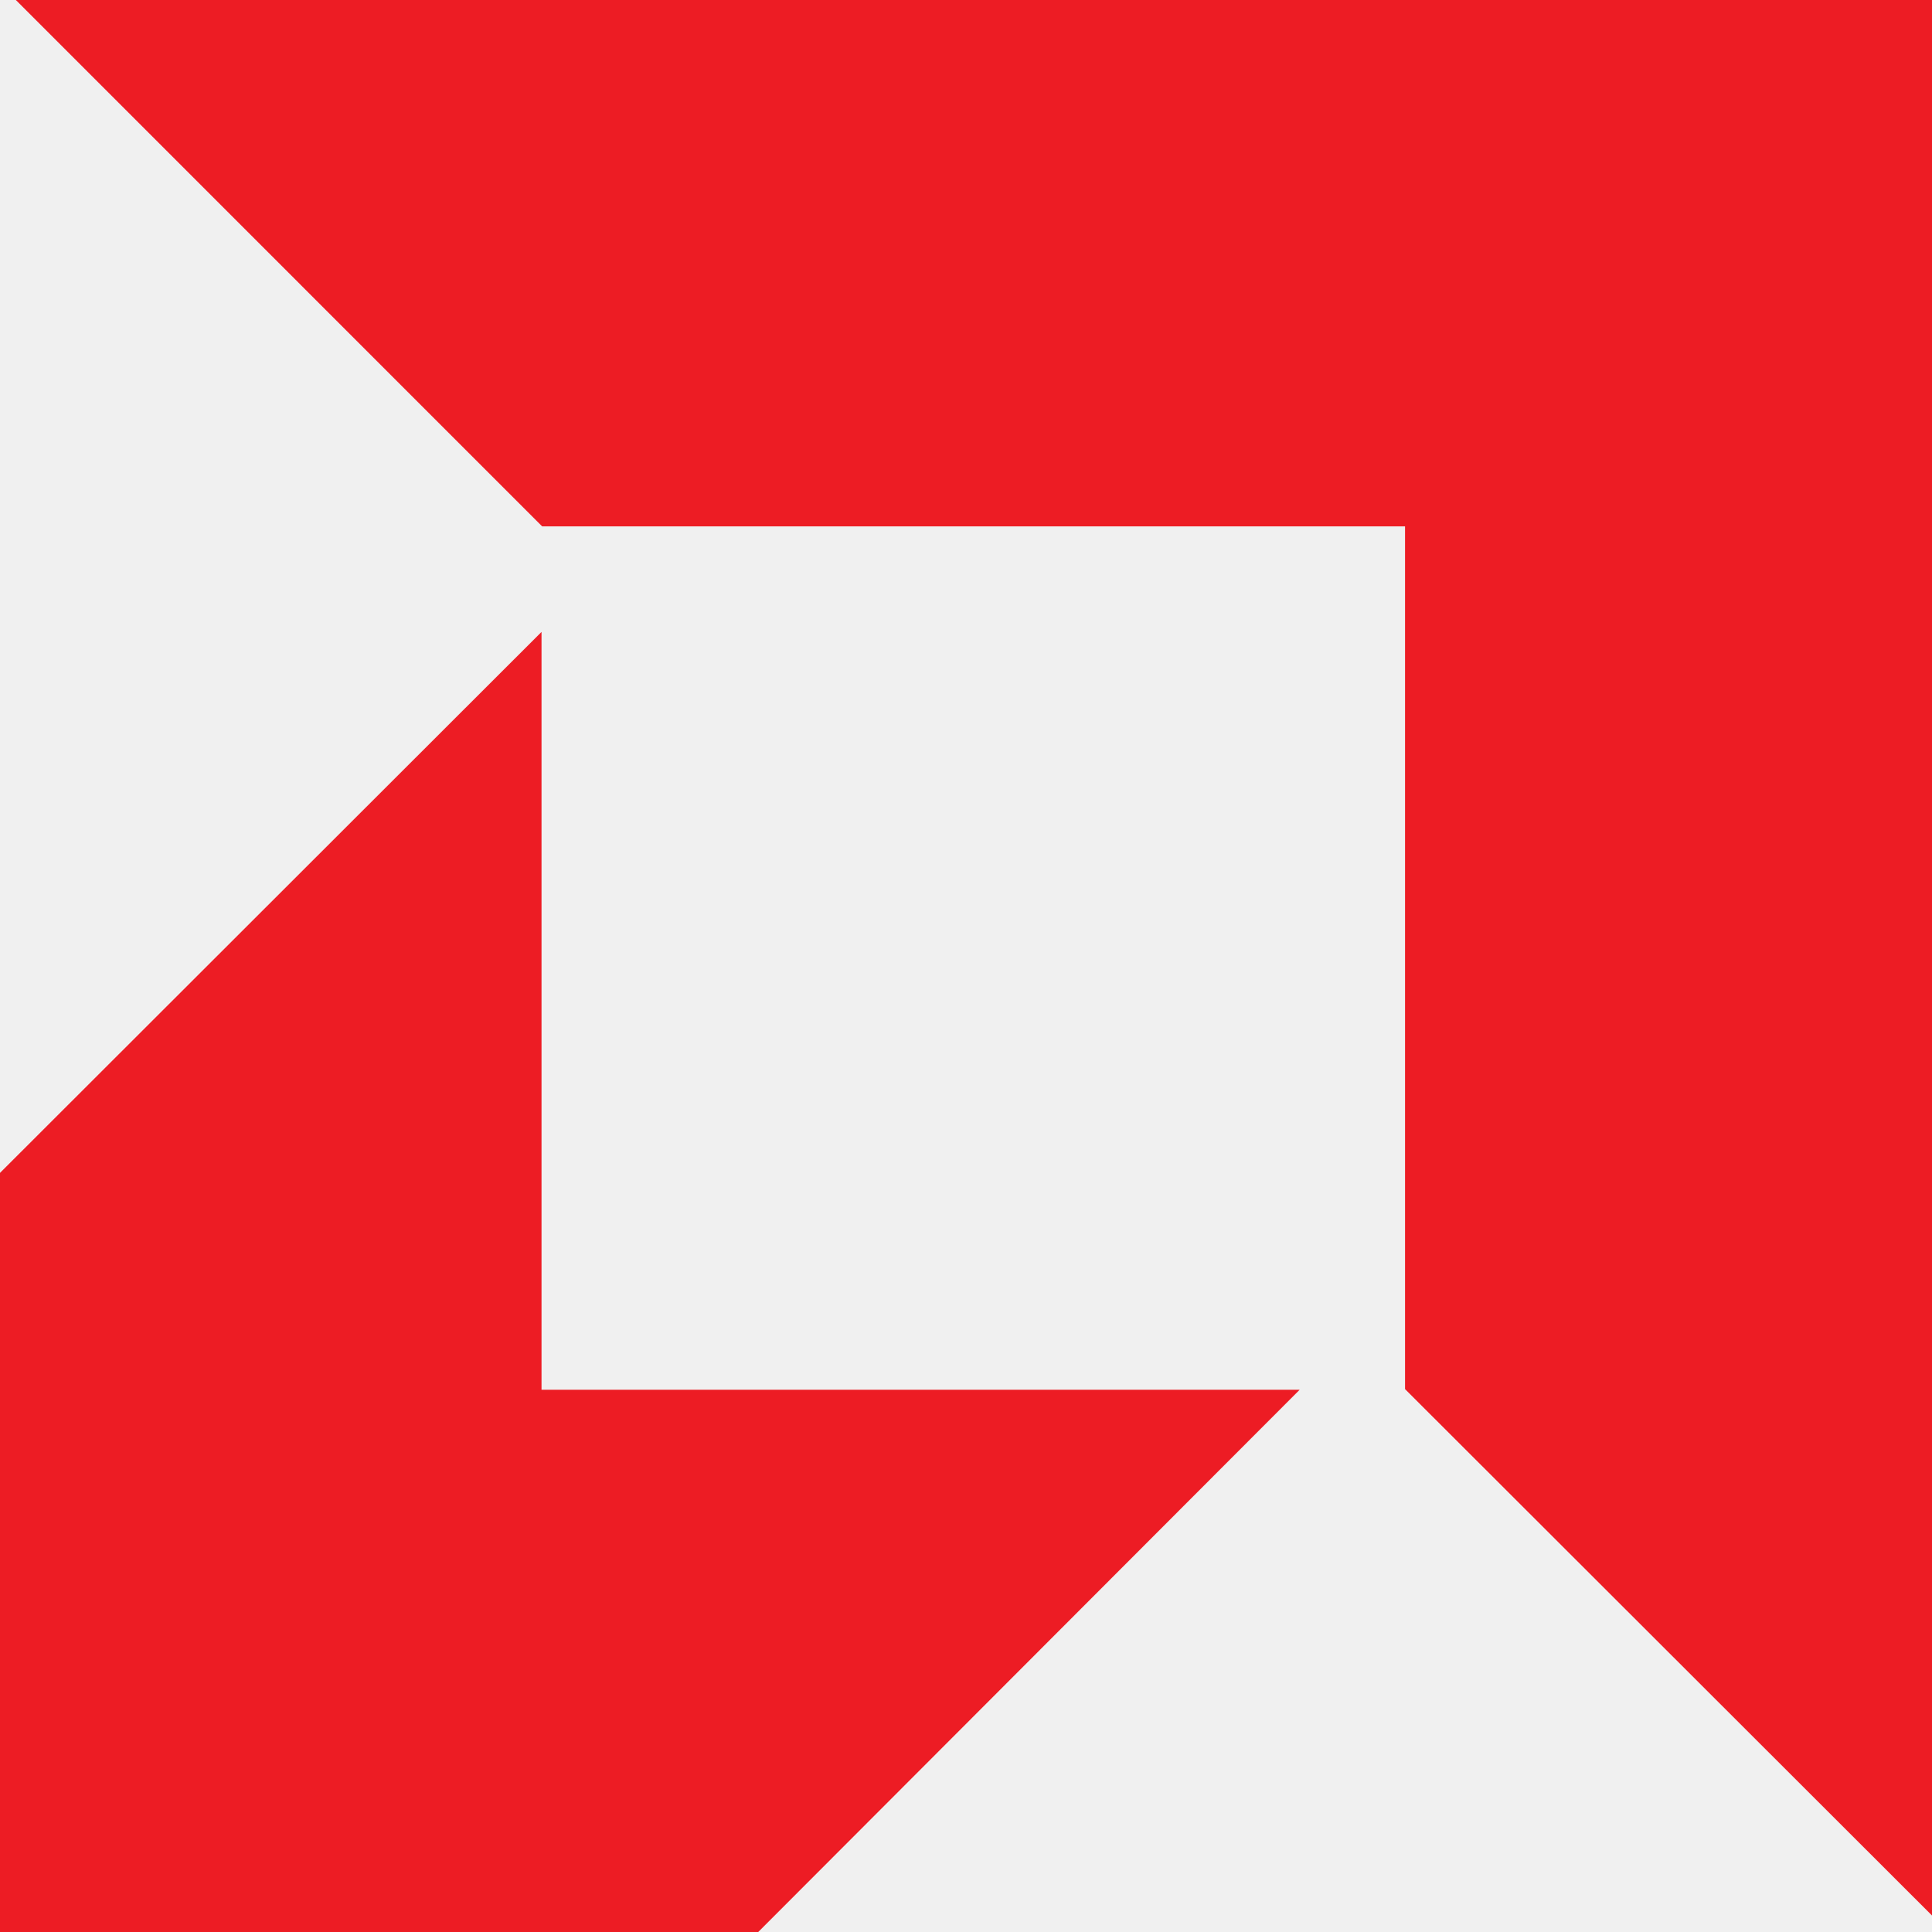
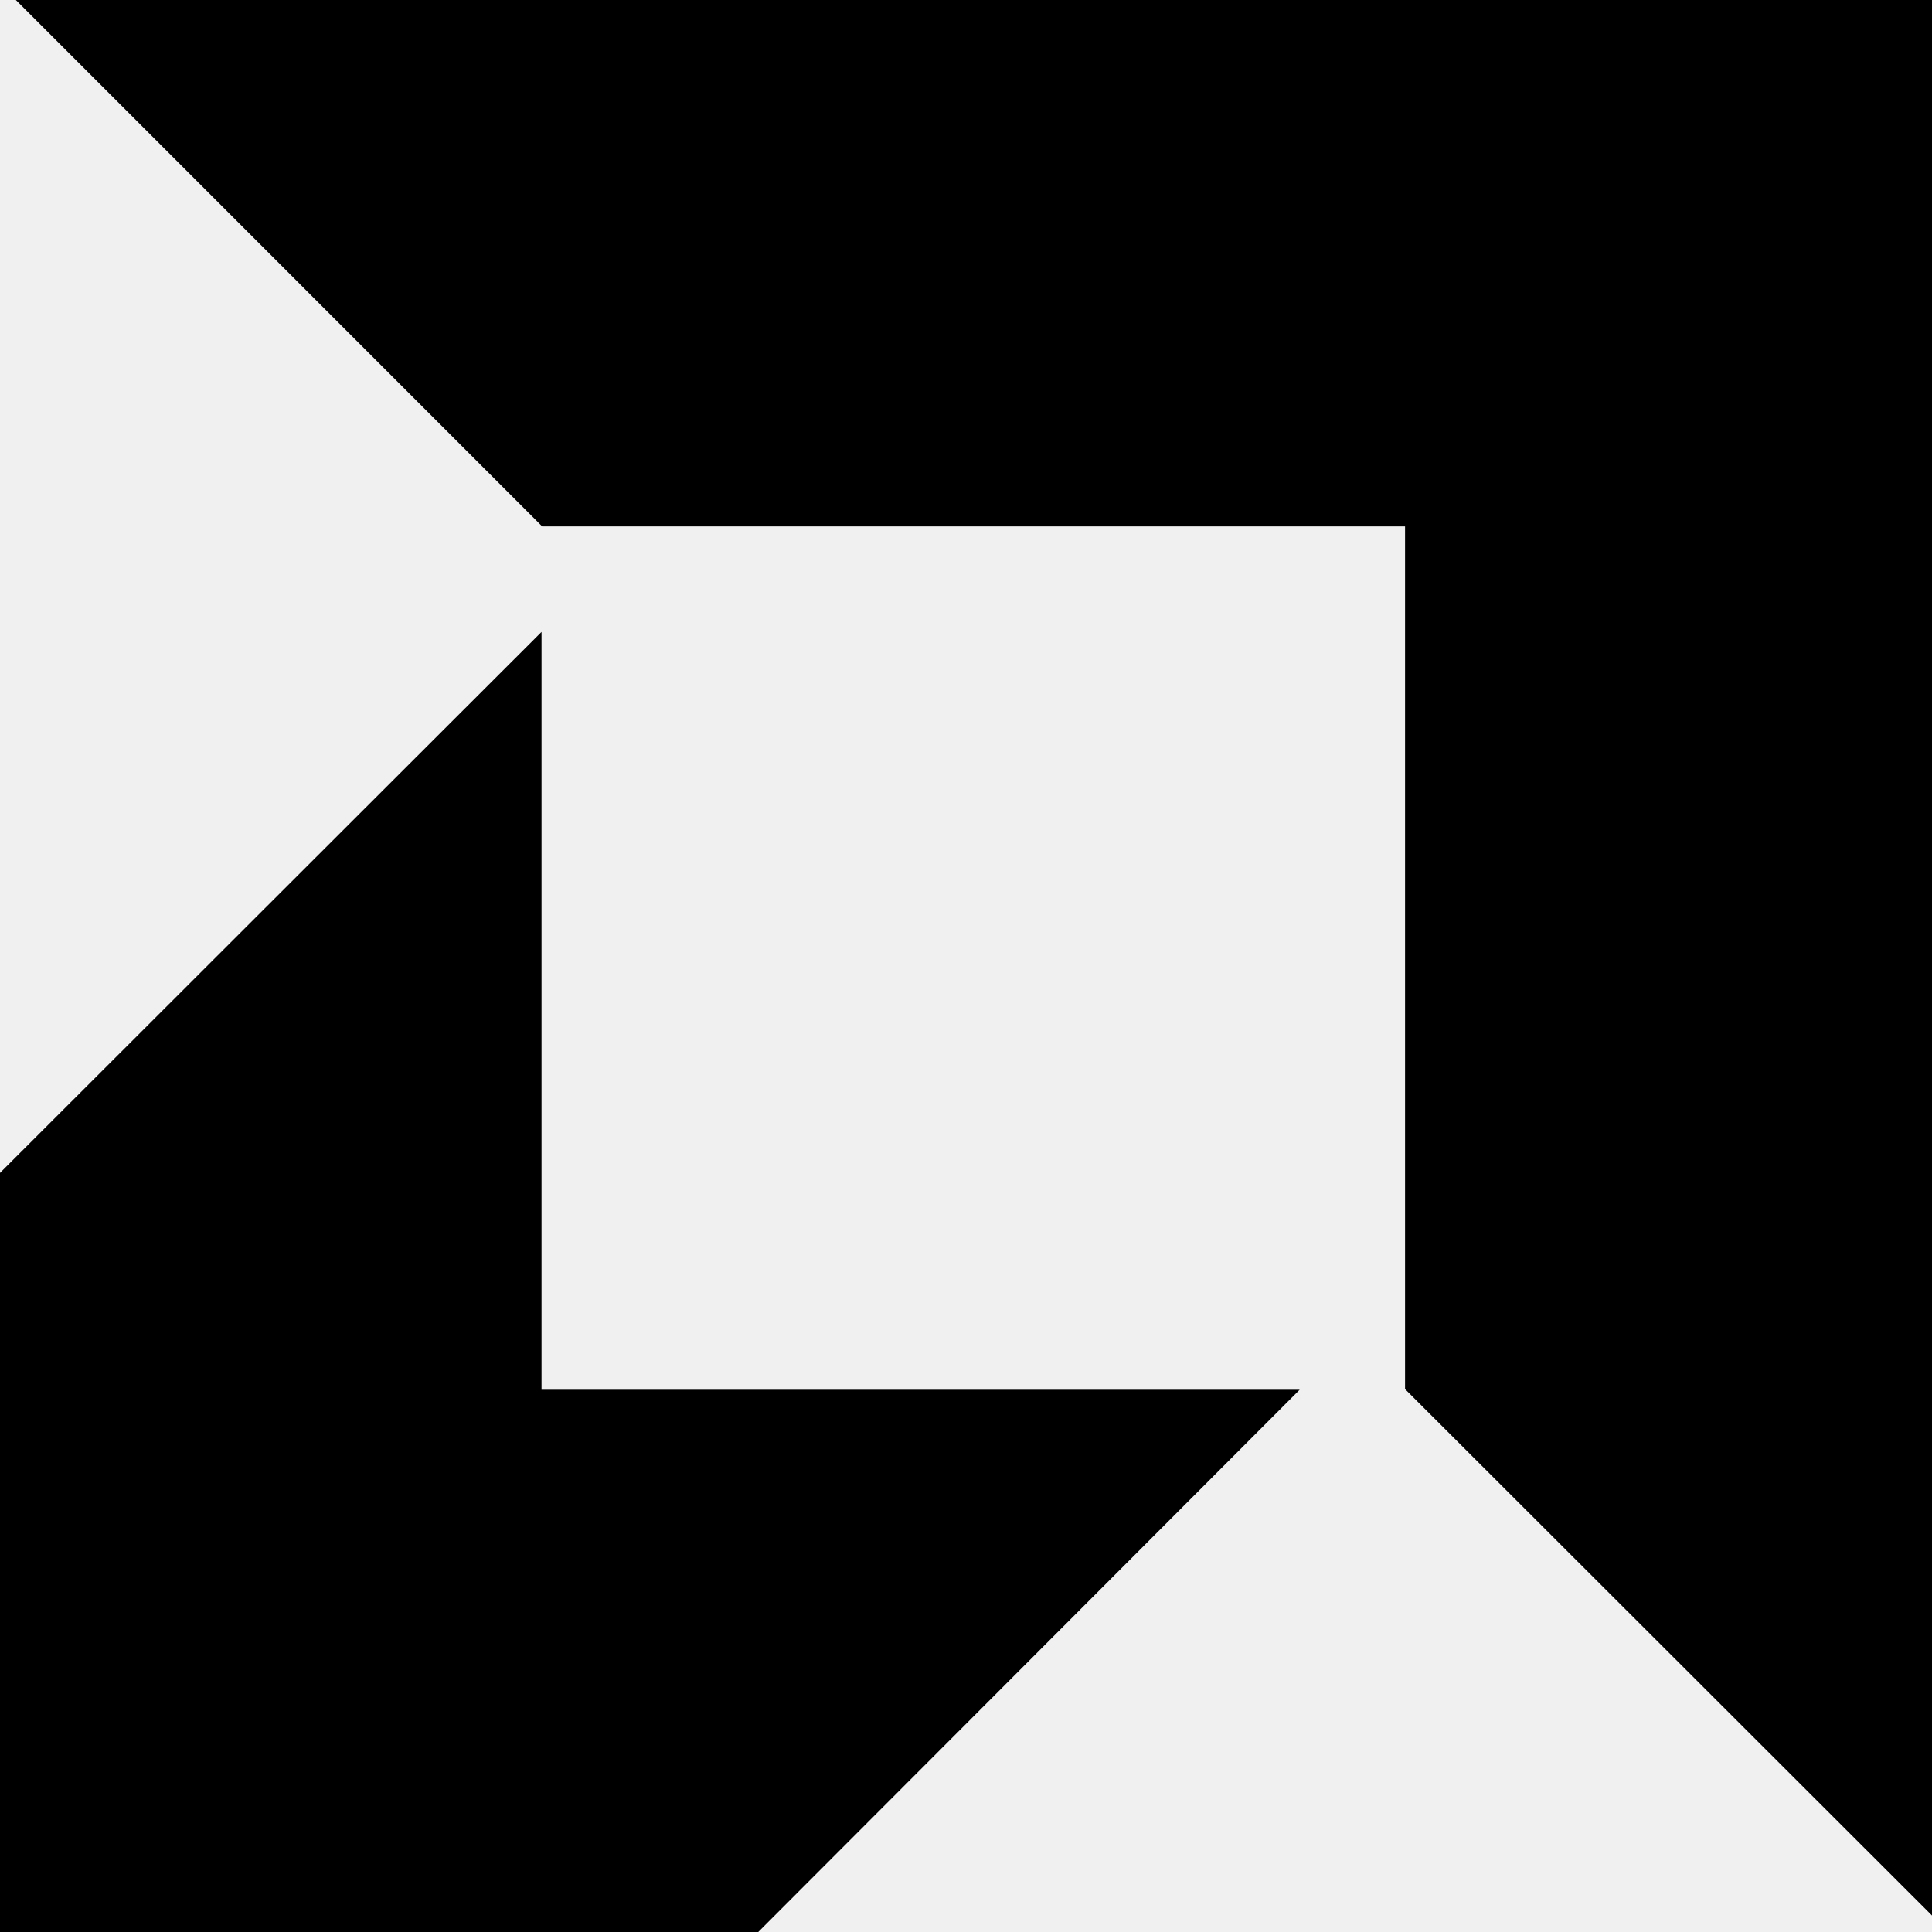
- <svg xmlns="http://www.w3.org/2000/svg" height="1em" style="flex:none;line-height:1" viewBox="0 0 24 24" width="1em">
+ <svg xmlns="http://www.w3.org/2000/svg" fill="#000000" fill-rule="evenodd" height="1em" style="flex:none;line-height:1" viewBox="0 0 24 24" width="1em">
  <g clip-path="url(#a)">
-     <path clip-rule="evenodd" d="m.197 0 6.538 6.539h10.719v10.717L24 23.795V0zm6.53 7.85L0 14.57V24h9.419l6.726-6.736H6.727z" fill="#ed1c24" fill-rule="evenodd" />
+     <path clip-rule="evenodd" d="m.197 0 6.538 6.539h10.719v10.717L24 23.795V0zm6.53 7.85L0 14.57V24h9.419l6.726-6.736H6.727z" />
  </g>
  <defs>
    <clipPath id="a">
-       <path d="M0 0h24v24H0z" fill="#fff" />
+       <path d="M0 0h24v24H0z" />
    </clipPath>
  </defs>
</svg>
